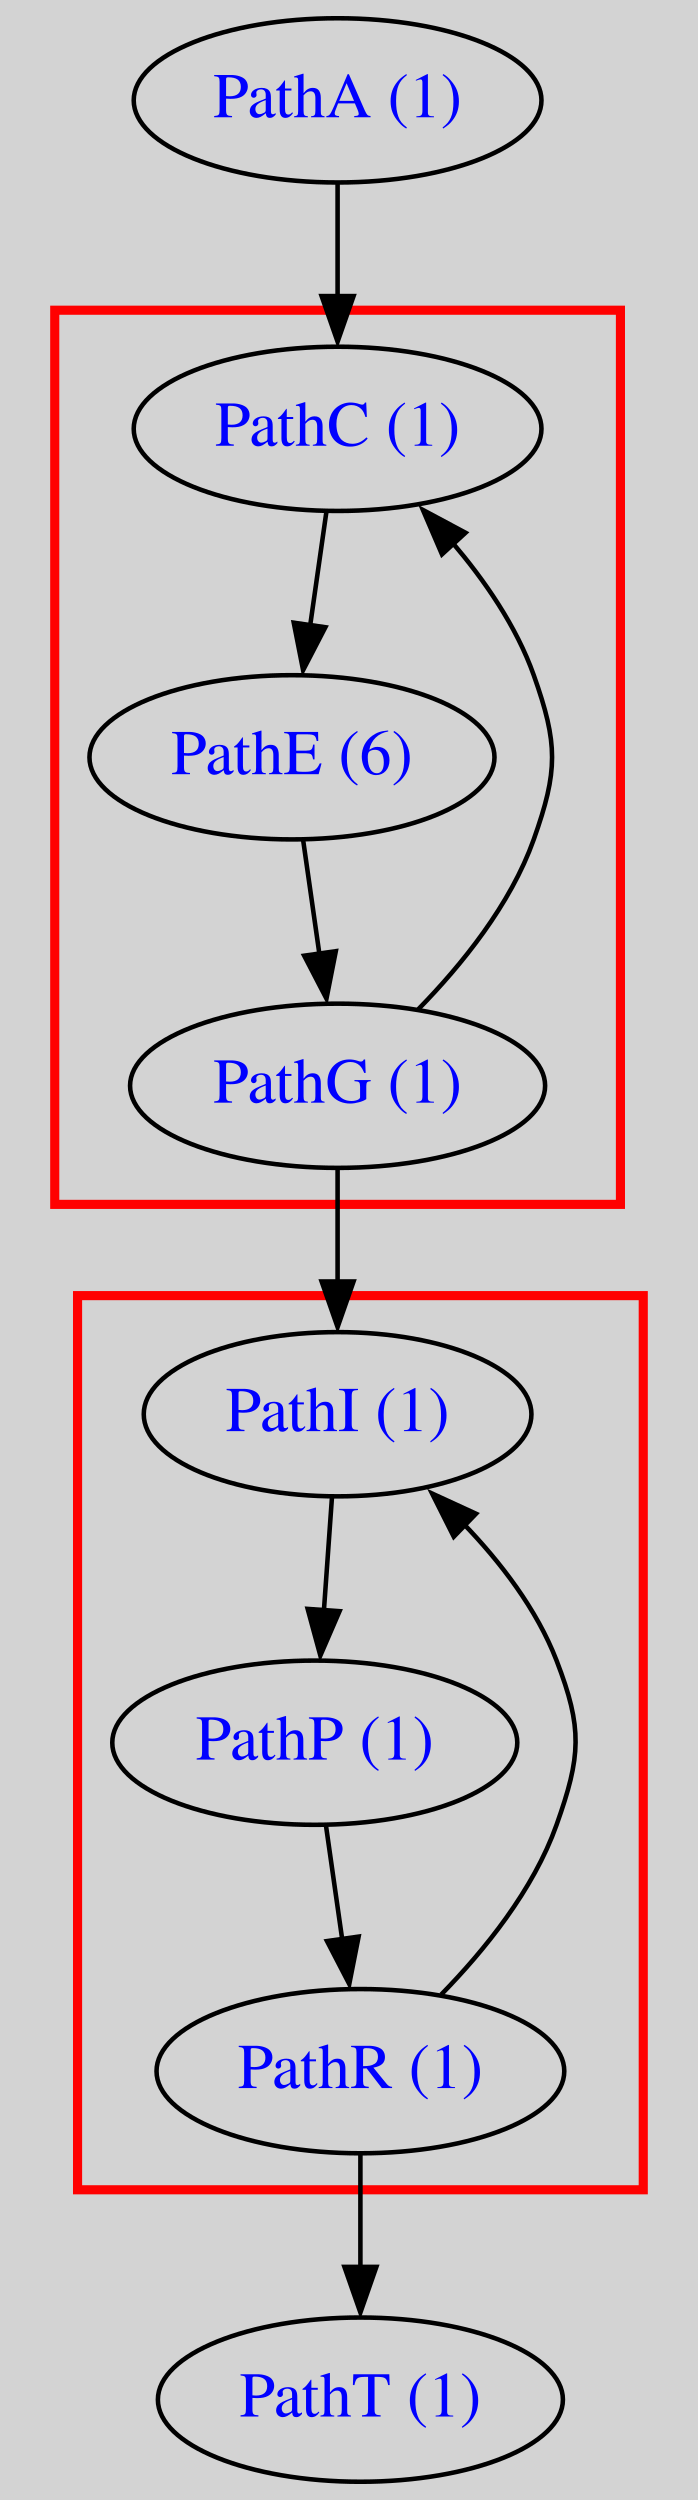
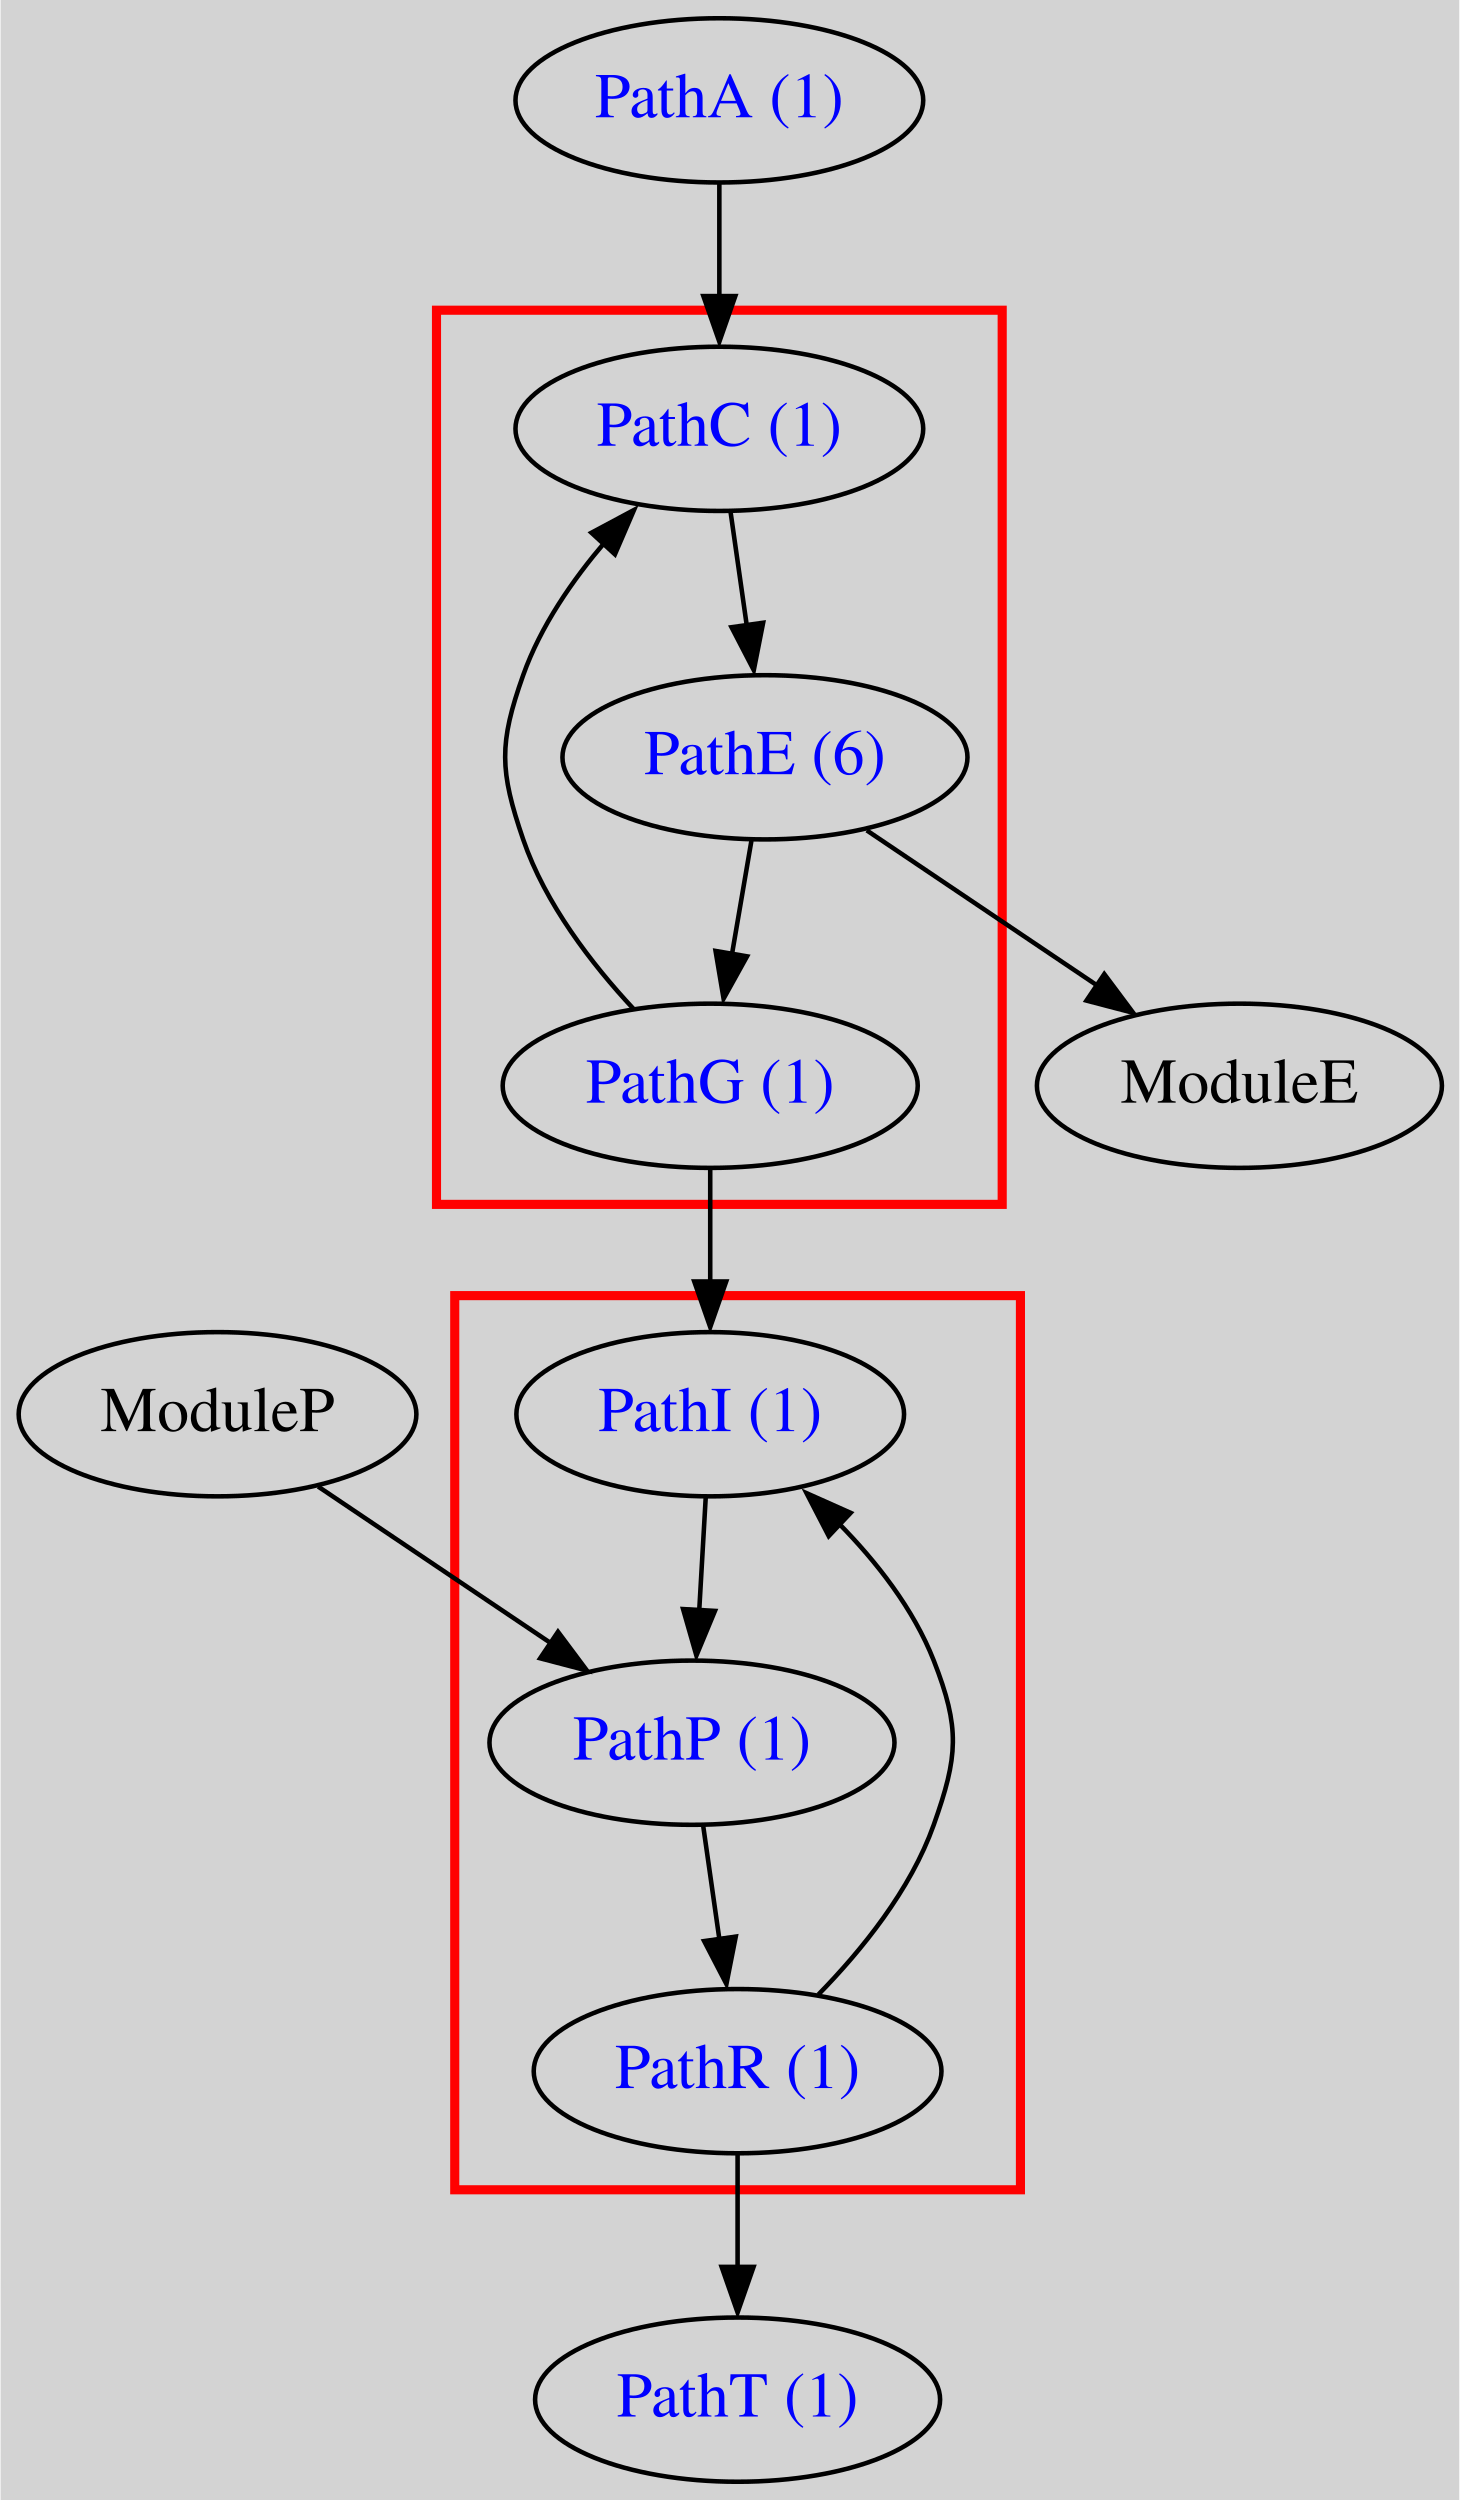
- <svg xmlns="http://www.w3.org/2000/svg" xmlns:xlink="http://www.w3.org/1999/xlink" width="153pt" height="548pt" viewBox="0.00 0.00 153.00 548.00">
+ <svg xmlns="http://www.w3.org/2000/svg" xmlns:xlink="http://www.w3.org/1999/xlink" width="320pt" height="548pt" viewBox="0.00 0.00 319.74 548.00">
  <g id="graph0" class="graph" transform="scale(1 1) rotate(0) translate(4 544)">
-     <polygon fill="lightgray" stroke="none" points="-4,4 -4,-544 149,-544 149,4 -4,4" />
+     <polygon fill="lightgray" stroke="none" points="-4,4 -4,-544 315.74,-544 315.74,4 -4,4" />
    <g id="clust1" class="cluster">
-       <polygon fill="lightgray" stroke="Red" stroke-width="2" points="8,-280 8,-476 132,-476 132,-280 8,-280" />
+       <polygon fill="lightgray" stroke="Red" stroke-width="2" points="91.55,-280 91.55,-476 215.55,-476 215.55,-280 91.55,-280" />
    </g>
    <g id="clust2" class="cluster">
-       <polygon fill="lightgray" stroke="Red" stroke-width="2" points="13,-64 13,-260 137,-260 137,-64 13,-64" />
+       <polygon fill="lightgray" stroke="Red" stroke-width="2" points="95.55,-64 95.55,-260 219.55,-260 219.55,-64 95.55,-64" />
    </g>
    <g id="node1" class="node">
-       <g id="a_node1">
-         <a xlink:href="group-PathA.html" xlink:title="PathA (1)">
-           <ellipse fill="none" stroke="black" cx="70" cy="-522" rx="44.69" ry="18" />
-           <text text-anchor="middle" x="70" y="-518.3" font-family="Times,serif" font-size="14.00" fill="blue">PathA (1)</text>
-         </a>
-       </g>
+       <ellipse fill="none" stroke="black" cx="267.55" cy="-306" rx="44.39" ry="18" />
+       <text text-anchor="middle" x="267.55" y="-302.3" font-family="Times,serif" font-size="14.00">ModuleE</text>
    </g>
    <g id="node2" class="node">
-       <g id="a_node2">
-         <a xlink:href="group-PathC.html" xlink:title="PathC (1)">
-           <ellipse fill="none" stroke="black" cx="70" cy="-450" rx="44.69" ry="18" />
-           <text text-anchor="middle" x="70" y="-446.3" font-family="Times,serif" font-size="14.00" fill="blue">PathC (1)</text>
+       <ellipse fill="none" stroke="black" cx="43.55" cy="-234" rx="43.59" ry="18" />
+       <text text-anchor="middle" x="43.55" y="-230.3" font-family="Times,serif" font-size="14.00">ModuleP</text>
+     </g>
+     <g id="node8" class="node">
+       <g id="a_node8">
+         <a xlink:href="group-PathP.html" xlink:title="PathP (1)">
+           <ellipse fill="none" stroke="black" cx="147.55" cy="-162" rx="44.39" ry="18" />
+           <text text-anchor="middle" x="147.55" y="-158.3" font-family="Times,serif" font-size="14.00" fill="blue">PathP (1)</text>
        </a>
      </g>
    </g>
    <g id="edge1" class="edge">
-       <path fill="none" stroke="black" d="M70,-503.7C70,-496.24 70,-487.32 70,-478.97" />
-       <polygon fill="black" stroke="black" points="73.5,-479.1 70,-469.1 66.5,-479.1 73.5,-479.1" />
+       <path fill="none" stroke="black" d="M65.6,-218.15C80.49,-208.13 100.35,-194.76 116.79,-183.7" />
+       <polygon fill="black" stroke="black" points="118.18,-186.31 124.52,-177.82 114.27,-180.5 118.18,-186.31" />
    </g>
    <g id="node3" class="node">
      <g id="a_node3">
+         <a xlink:href="group-PathA.html" xlink:title="PathA (1)">
+           <ellipse fill="none" stroke="black" cx="153.55" cy="-522" rx="44.69" ry="18" />
+           <text text-anchor="middle" x="153.55" y="-518.3" font-family="Times,serif" font-size="14.00" fill="blue">PathA (1)</text>
+         </a>
+       </g>
+     </g>
+     <g id="node4" class="node">
+       <g id="a_node4">
+         <a xlink:href="group-PathC.html" xlink:title="PathC (1)">
+           <ellipse fill="none" stroke="black" cx="153.55" cy="-450" rx="44.69" ry="18" />
+           <text text-anchor="middle" x="153.55" y="-446.3" font-family="Times,serif" font-size="14.00" fill="blue">PathC (1)</text>
+         </a>
+       </g>
+     </g>
+     <g id="edge2" class="edge">
+       <path fill="none" stroke="black" d="M153.55,-503.7C153.55,-496.24 153.55,-487.32 153.55,-478.97" />
+       <polygon fill="black" stroke="black" points="157.05,-479.1 153.55,-469.1 150.05,-479.1 157.05,-479.1" />
+     </g>
+     <g id="node5" class="node">
+       <g id="a_node5">
        <a xlink:href="group-PathE.html" xlink:title="PathE (6)">
-           <ellipse fill="none" stroke="black" cx="60" cy="-378" rx="44.39" ry="18" />
-           <text text-anchor="middle" x="60" y="-374.3" font-family="Times,serif" font-size="14.00" fill="blue">PathE (6)</text>
+           <ellipse fill="none" stroke="black" cx="163.55" cy="-378" rx="44.39" ry="18" />
+           <text text-anchor="middle" x="163.55" y="-374.3" font-family="Times,serif" font-size="14.00" fill="blue">PathE (6)</text>
+         </a>
+       </g>
+     </g>
+     <g id="edge6" class="edge">
+       <path fill="none" stroke="black" d="M156.02,-431.7C157.08,-424.24 158.36,-415.32 159.55,-406.97" />
+       <polygon fill="black" stroke="black" points="163.15,-407.5 161.1,-397.1 156.22,-406.51 163.15,-407.5" />
+     </g>
+     <g id="edge3" class="edge">
+       <path fill="none" stroke="black" d="M185.86,-361.98C200.53,-352.11 219.93,-339.05 236.15,-328.13" />
+       <polygon fill="black" stroke="black" points="237.93,-330.48 244.27,-321.99 234.02,-324.67 237.93,-330.48" />
+     </g>
+     <g id="node6" class="node">
+       <g id="a_node6">
+         <a xlink:href="group-PathG.html" xlink:title="PathG (1)">
+           <ellipse fill="none" stroke="black" cx="151.55" cy="-306" rx="45.49" ry="18" />
+           <text text-anchor="middle" x="151.55" y="-302.3" font-family="Times,serif" font-size="14.00" fill="blue">PathG (1)</text>
+         </a>
+       </g>
+     </g>
+     <g id="edge7" class="edge">
+       <path fill="none" stroke="black" d="M160.58,-359.7C159.29,-352.15 157.74,-343.12 156.29,-334.68" />
+       <polygon fill="black" stroke="black" points="159.62,-334.37 154.48,-325.1 152.72,-335.55 159.62,-334.37" />
+     </g>
+     <g id="edge8" class="edge">
+       <path fill="none" stroke="black" d="M134.66,-322.93C125.61,-332.66 115.36,-345.91 110.55,-360 105.37,-375.14 105.2,-380.92 110.55,-396 114.35,-406.72 121.35,-416.85 128.61,-425.33" />
+       <polygon fill="black" stroke="black" points="125.51,-427.22 134.85,-432.22 130.66,-422.49 125.51,-427.22" />
+     </g>
+     <g id="node7" class="node">
+       <g id="a_node7">
+         <a xlink:href="group-PathI.html" xlink:title="PathI (1)">
+           <ellipse fill="none" stroke="black" cx="151.55" cy="-234" rx="42.49" ry="18" />
+           <text text-anchor="middle" x="151.55" y="-230.3" font-family="Times,serif" font-size="14.00" fill="blue">PathI (1)</text>
        </a>
      </g>
    </g>
    <g id="edge4" class="edge">
-       <path fill="none" stroke="black" d="M67.53,-431.7C66.46,-424.24 65.19,-415.32 64,-406.97" />
-       <polygon fill="black" stroke="black" points="67.32,-406.51 62.44,-397.1 60.39,-407.5 67.32,-406.51" />
+       <path fill="none" stroke="black" d="M151.55,-287.7C151.55,-280.24 151.55,-271.32 151.55,-262.97" />
+       <polygon fill="black" stroke="black" points="155.05,-263.1 151.55,-253.1 148.05,-263.1 155.05,-263.1" />
    </g>
-     <g id="node4" class="node">
-       <g id="a_node4">
-         <a xlink:href="group-PathG.html" xlink:title="PathG (1)">
-           <ellipse fill="none" stroke="black" cx="70" cy="-306" rx="45.49" ry="18" />
-           <text text-anchor="middle" x="70" y="-302.3" font-family="Times,serif" font-size="14.00" fill="blue">PathG (1)</text>
+     <g id="edge9" class="edge">
+       <path fill="none" stroke="black" d="M150.56,-215.7C150.13,-208.24 149.62,-199.32 149.14,-190.97" />
+       <polygon fill="black" stroke="black" points="152.59,-190.89 148.52,-181.1 145.6,-191.29 152.59,-190.89" />
+     </g>
+     <g id="node9" class="node">
+       <g id="a_node9">
+         <a xlink:href="group-PathR.html" xlink:title="PathR (1)">
+           <ellipse fill="none" stroke="black" cx="157.55" cy="-90" rx="44.69" ry="18" />
+           <text text-anchor="middle" x="157.55" y="-86.3" font-family="Times,serif" font-size="14.00" fill="blue">PathR (1)</text>
+         </a>
+       </g>
+     </g>
+     <g id="edge10" class="edge">
+       <path fill="none" stroke="black" d="M150.02,-143.7C151.08,-136.24 152.36,-127.32 153.55,-118.97" />
+       <polygon fill="black" stroke="black" points="157.15,-119.5 155.1,-109.1 150.22,-118.51 157.15,-119.5" />
+     </g>
+     <g id="edge11" class="edge">
+       <path fill="none" stroke="black" d="M175.24,-106.78C184.73,-116.46 195.48,-129.71 200.55,-144 205.89,-159.08 206.38,-165.1 200.55,-180 196.12,-191.32 188.01,-201.67 179.64,-210.16" />
+       <polygon fill="black" stroke="black" points="177.53,-207.29 172.66,-216.7 182.33,-212.38 177.53,-207.29" />
+     </g>
+     <g id="node10" class="node">
+       <g id="a_node10">
+         <a xlink:href="group-PathT.html" xlink:title="PathT (1)">
+           <ellipse fill="none" stroke="black" cx="157.55" cy="-18" rx="44.39" ry="18" />
+           <text text-anchor="middle" x="157.55" y="-14.3" font-family="Times,serif" font-size="14.00" fill="blue">PathT (1)</text>
        </a>
      </g>
    </g>
    <g id="edge5" class="edge">
-       <path fill="none" stroke="black" d="M62.47,-359.7C63.54,-352.24 64.81,-343.32 66,-334.97" />
-       <polygon fill="black" stroke="black" points="69.61,-335.5 67.56,-325.1 62.68,-334.51 69.61,-335.5" />
-     </g>
-     <g id="edge6" class="edge">
-       <path fill="none" stroke="black" d="M87.7,-322.78C97.18,-332.46 107.93,-345.71 113,-360 118.35,-375.08 118.35,-380.92 113,-396 109.2,-406.72 102.2,-416.85 94.94,-425.33" />
-       <polygon fill="black" stroke="black" points="92.88,-422.49 88.7,-432.22 98.04,-427.22 92.88,-422.49" />
-     </g>
-     <g id="node5" class="node">
-       <g id="a_node5">
-         <a xlink:href="group-PathI.html" xlink:title="PathI (1)">
-           <ellipse fill="none" stroke="black" cx="70" cy="-234" rx="42.49" ry="18" />
-           <text text-anchor="middle" x="70" y="-230.3" font-family="Times,serif" font-size="14.00" fill="blue">PathI (1)</text>
-         </a>
-       </g>
-     </g>
-     <g id="edge2" class="edge">
-       <path fill="none" stroke="black" d="M70,-287.7C70,-280.24 70,-271.32 70,-262.97" />
-       <polygon fill="black" stroke="black" points="73.5,-263.1 70,-253.1 66.5,-263.1 73.5,-263.1" />
-     </g>
-     <g id="node6" class="node">
-       <g id="a_node6">
-         <a xlink:href="group-PathP.html" xlink:title="PathP (1)">
-           <ellipse fill="none" stroke="black" cx="65" cy="-162" rx="44.39" ry="18" />
-           <text text-anchor="middle" x="65" y="-158.3" font-family="Times,serif" font-size="14.00" fill="blue">PathP (1)</text>
-         </a>
-       </g>
-     </g>
-     <g id="edge7" class="edge">
-       <path fill="none" stroke="black" d="M68.76,-215.7C68.23,-208.24 67.59,-199.32 67,-190.97" />
-       <polygon fill="black" stroke="black" points="70.43,-190.83 66.22,-181.1 63.44,-191.33 70.43,-190.83" />
-     </g>
-     <g id="node7" class="node">
-       <g id="a_node7">
-         <a xlink:href="group-PathR.html" xlink:title="PathR (1)">
-           <ellipse fill="none" stroke="black" cx="75" cy="-90" rx="44.69" ry="18" />
-           <text text-anchor="middle" x="75" y="-86.3" font-family="Times,serif" font-size="14.00" fill="blue">PathR (1)</text>
-         </a>
-       </g>
-     </g>
-     <g id="edge8" class="edge">
-       <path fill="none" stroke="black" d="M67.47,-143.7C68.54,-136.24 69.81,-127.32 71,-118.97" />
-       <polygon fill="black" stroke="black" points="74.61,-119.5 72.56,-109.1 67.68,-118.51 74.61,-119.5" />
-     </g>
-     <g id="edge9" class="edge">
-       <path fill="none" stroke="black" d="M92.7,-106.78C102.18,-116.46 112.93,-129.71 118,-144 123.35,-159.08 123.76,-165.07 118,-180 113.67,-191.24 105.73,-201.57 97.54,-210.06" />
-       <polygon fill="black" stroke="black" points="95.47,-207.15 90.71,-216.62 100.34,-212.19 95.47,-207.15" />
-     </g>
-     <g id="node8" class="node">
-       <g id="a_node8">
-         <a xlink:href="group-PathT.html" xlink:title="PathT (1)">
-           <ellipse fill="none" stroke="black" cx="75" cy="-18" rx="44.39" ry="18" />
-           <text text-anchor="middle" x="75" y="-14.3" font-family="Times,serif" font-size="14.00" fill="blue">PathT (1)</text>
-         </a>
-       </g>
-     </g>
-     <g id="edge3" class="edge">
-       <path fill="none" stroke="black" d="M75,-71.7C75,-64.24 75,-55.32 75,-46.97" />
-       <polygon fill="black" stroke="black" points="78.5,-47.1 75,-37.1 71.5,-47.1 78.5,-47.1" />
+       <path fill="none" stroke="black" d="M157.55,-71.7C157.55,-64.24 157.55,-55.32 157.55,-46.97" />
+       <polygon fill="black" stroke="black" points="161.05,-47.1 157.55,-37.1 154.05,-47.1 161.05,-47.1" />
    </g>
  </g>
</svg>
